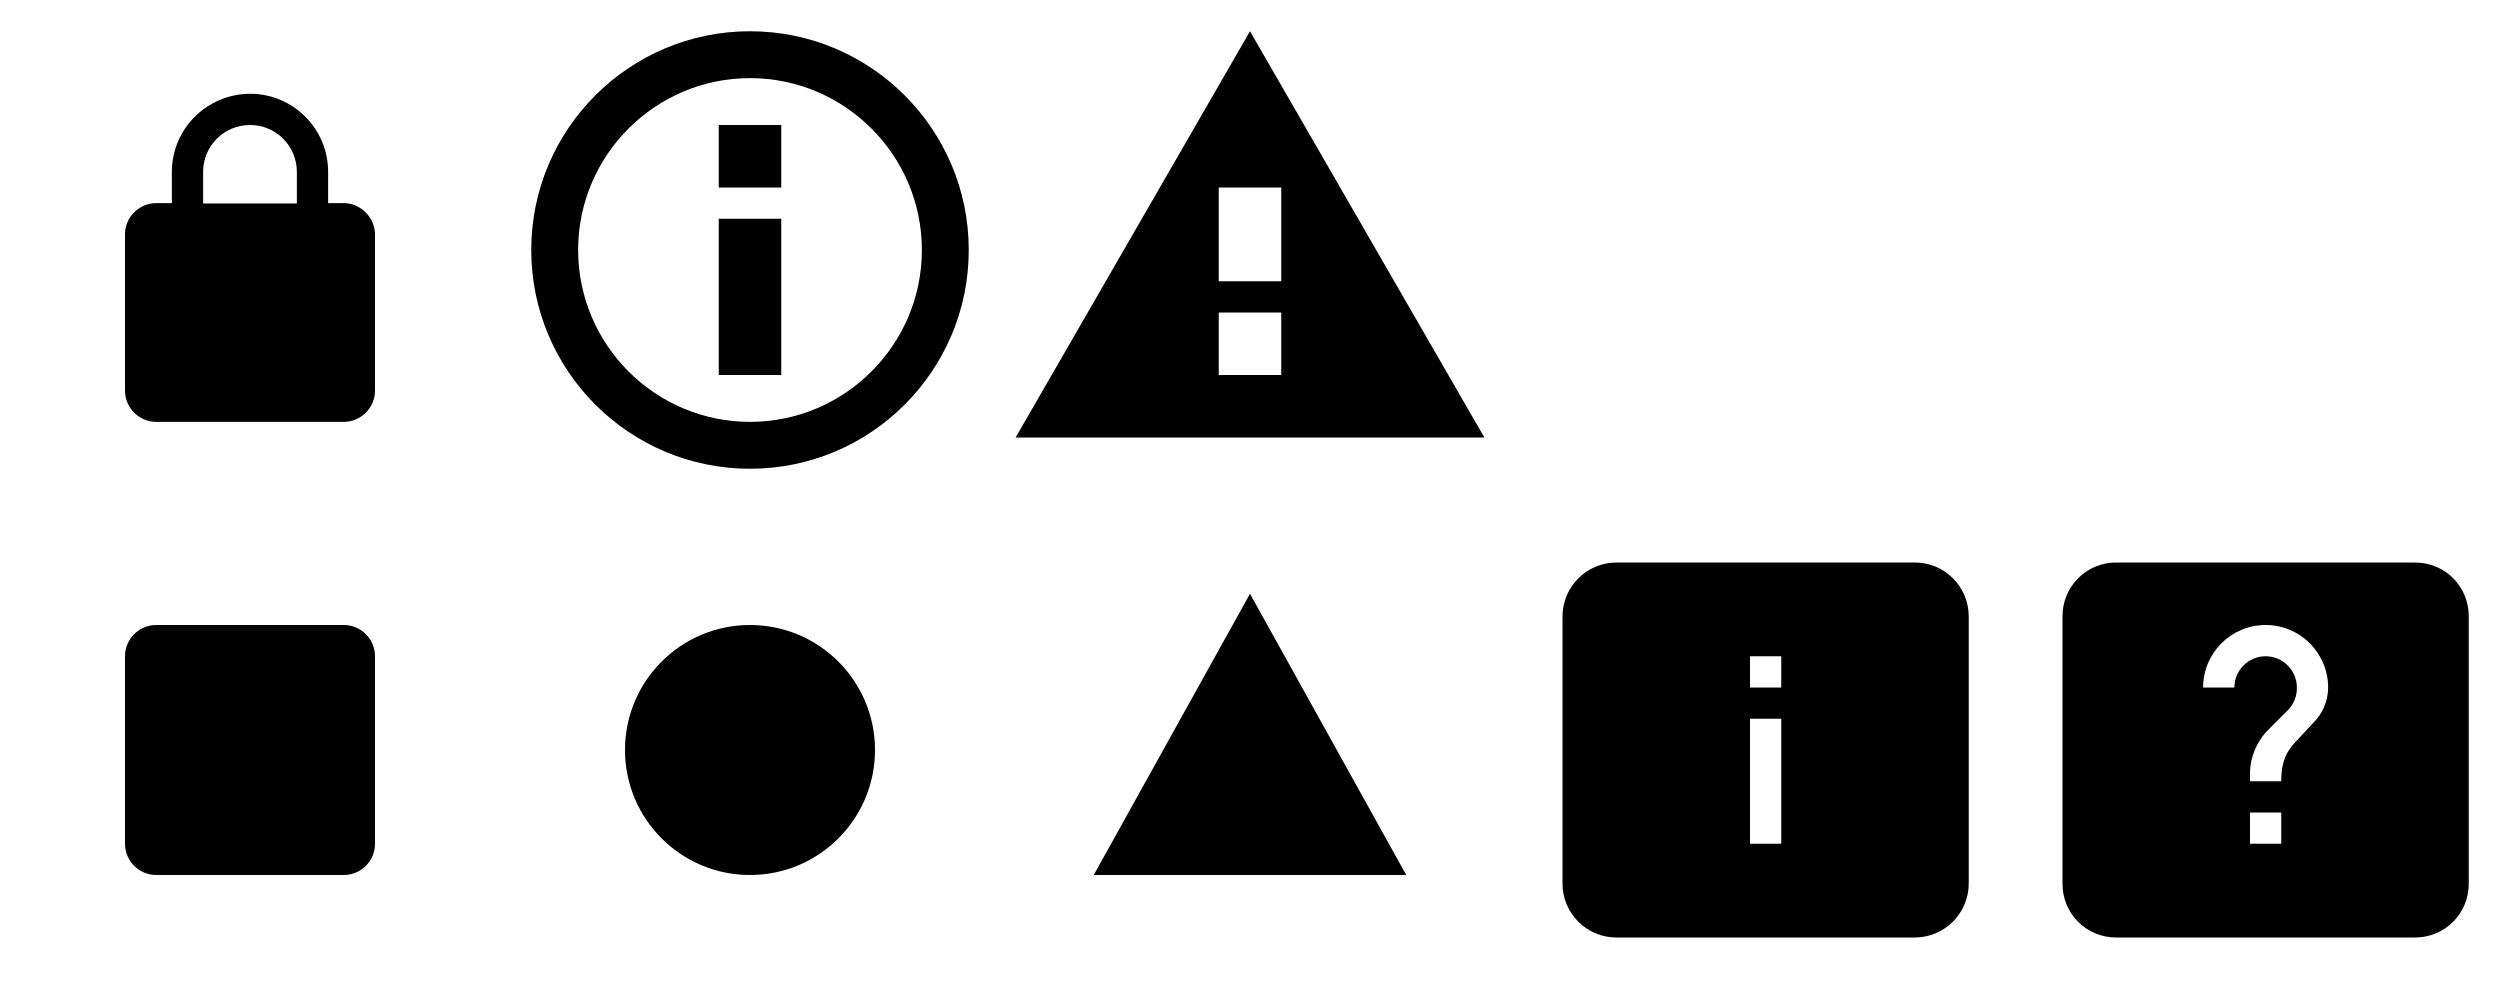
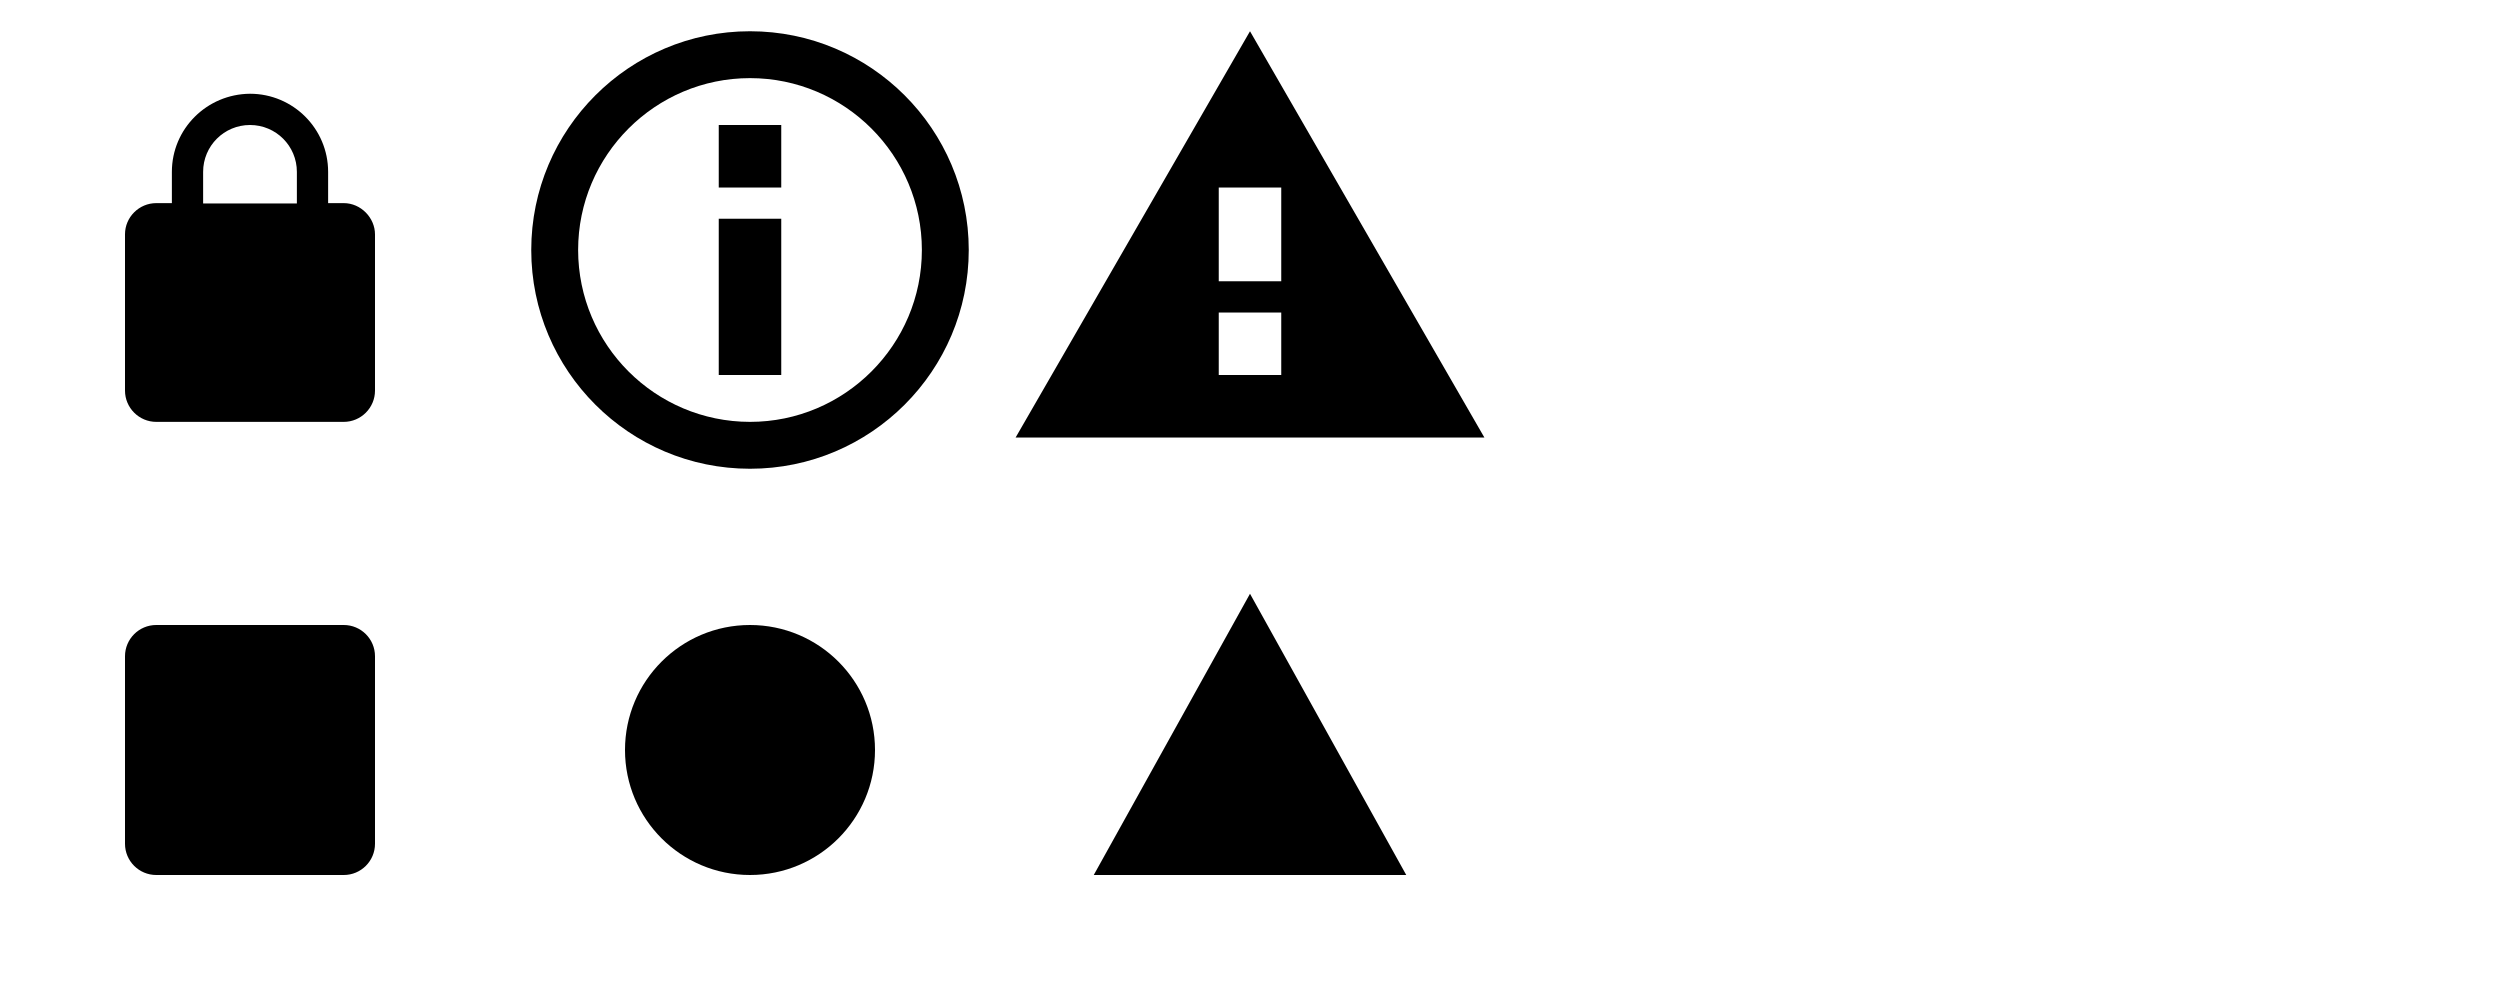
- <svg xmlns="http://www.w3.org/2000/svg" height="32" width="80">
-   <g fill="none">
-     <path d="M50 19.732A1.73 1.73 0 0151.726 18h9.548c.953 0 1.726.769 1.726 1.732v8.536A1.73 1.73 0 0161.274 30h-9.548A1.725 1.725 0 0150 28.268zM56 22h1v-1h-1zm0 5h1v-4h-1z" fill="#000" />
-     <path d="M64 32V16h16v16z" />
-     <path d="M67.719 18c-.952 0-1.719.762-1.719 1.719v8.562c0 .963.765 1.719 1.719 1.719h9.562c.952 0 1.719-.762 1.719-1.719V19.72c0-.963-.765-1.719-1.719-1.719H67.72zm4.781 2a2 2 0 012 2c0 .44-.184.84-.469 1.125l-.437.469c-.36.365-.594.656-.594 1.406h-1v-.25a2 2 0 01.594-1.406l.625-.625A.998.998 0 0073.5 22c0-.55-.45-1-1-1s-1 .45-1 1h-1a2 2 0 012-2zm-.5 6h1v1h-1z" fill="#000" />
+ <svg xmlns="http://www.w3.org/2000/svg" width="80" height="32">
+   <g style="fill:none;stroke:none">
+     <path d="M50 19.732A1.73 1.73 0 0 1 51.726 18h9.548c.953 0 1.726.769 1.726 1.732v8.536A1.73 1.73 0 0 1 61.274 30h-9.548A1.725 1.725 0 0 1 50 28.268v-8.536zM56 22h1v-1h-1v1zm0 5h1v-4h-1v4zM64 32V16h16v16z" />
+     <path d="M67.719 18c-.952 0-1.719.762-1.719 1.719v8.562c0 .963.765 1.719 1.719 1.719h9.562c.952 0 1.719-.762 1.719-1.719V19.72c0-.963-.765-1.719-1.719-1.719H67.72zm4.781 2a2 2 0 0 1 2 2c0 .44-.184.84-.469 1.125l-.437.469c-.36.365-.594.656-.594 1.406h-1v-.25a2 2 0 0 1 .594-1.406l.625-.625A.998.998 0 0 0 73.5 22c0-.55-.45-1-1-1s-1 .45-1 1h-1a2 2 0 0 1 2-2zm-.5 6h1v1h-1v-1z" />
    <g transform="translate(0 16)">
-       <path d="M0 0h16v16H0z" opacity=".2" />
-       <rect fill="#000" height="8" rx="1" width="8" x="4" y="4" />
+       <path style="opacity:.2" d="M0 0h16v16H0z" />
+       <rect style="fill:#000" rx="1" height="8" width="8" y="4" x="4" />
    </g>
    <g transform="translate(16 16)">
-       <path d="M0 0h16v16H0z" opacity=".2" />
-       <rect fill="#000" height="8" rx="4" width="8" x="4" y="4" />
+       <path style="opacity:.2" d="M0 0h16v16H0z" />
+       <rect style="fill:#000" rx="4" height="8" width="8" y="4" x="4" />
    </g>
-     <path d="M32 16h16v16H32z" opacity=".2" />
-     <path d="M35 28l5-9 5 9z" fill="#000" />
-     <path d="M32 0h16v16H32z" opacity=".2" />
-     <path d="M32.5 14h15L40 1zm8.5-2h-2v-2h2zm0-3h-2V6h2z" fill="#000" />
+     <path style="opacity:.2" d="M0 0h16v16H0z" transform="translate(32 16)" />
+     <path style="fill:#000" d="m3 12 5-9 5 9z" transform="translate(32 16)" />
+     <path style="opacity:.2" d="M0 0h16v16H0z" transform="translate(32)" />
+     <path style="fill:#000" d="M.5 14h15L8 1 .5 14zM9 12H7v-2h2v2zm0-3H7V6h2v3z" transform="translate(32)" />
    <path d="M32 0v16H16V0z" />
-     <path d="M24 1c-3.864 0-7 3.136-7 7s3.136 7 7 7 7-3.136 7-7-3.136-7-7-7zm-5.5 7c0-3.032 2.468-5.5 5.5-5.5s5.5 2.468 5.5 5.5-2.468 5.5-5.5 5.5A5.507 5.507 0 0118.5 8zm6.5 4V7h-2v5zm-2-6h2V4h-2z" fill="#000" />
+     <path style="fill:#000" d="M8 1C4.136 1 1 4.136 1 8s3.136 7 7 7 7-3.136 7-7-3.136-7-7-7zM2.5 8c0-3.032 2.468-5.5 5.5-5.5s5.5 2.468 5.5 5.5-2.468 5.5-5.5 5.5A5.507 5.507 0 0 1 2.5 8zM9 12V7H7v5h2zM7 6h2V4H7v2z" transform="translate(16)" />
    <path d="M16 0v16H0V0z" />
-     <path d="M10.5 6.5v-1A2.5 2.5 0 008 3c-1.38.01-2.5 1.12-2.5 2.5v1H5c-.55 0-1 .45-1 .996V12.5c0 .55.45 1 1 1h6c.55 0 1-.45 1-1v-5c0-.528-.45-1-1-1zm-4 .01V5.5C6.5 4.67 7.17 4 8 4s1.5.67 1.5 1.5v1.01z" fill="#000" />
+     <path style="fill:#000" d="M10.5 6.5v-1A2.5 2.5 0 0 0 8 3c-1.38.01-2.5 1.12-2.5 2.5v1H5c-.55 0-1 .45-1 .996V12.5c0 .55.45 1 1 1h6c.55 0 1-.45 1-1v-5c0-.528-.45-1-1-1h-.5zm-4 .01V5.5C6.5 4.67 7.17 4 8 4s1.5.67 1.5 1.5v1.01h-3z" />
    <path d="M160-32V0h-32v-32z" />
-     <path d="M0-32h32V0H0zM32-32h32V0H32zM64-32h32V0H64zM64-64h32v32H64z" opacity=".2" />
-     <path d="M64-64v32H32v-32zM32-64v32H0v-32z" />
+     <path style="opacity:.2" d="M0 0h32v32H0z" transform="translate(0 -32)" />
+     <g>
+       <path style="opacity:.2" d="M0 0h32v32H0z" transform="translate(32 -32)" />
+     </g>
+     <g>
+       <path style="opacity:.2" d="M0 0h32v32H0z" transform="translate(64 -32)" />
+     </g>
+     <g>
+       <path style="opacity:.2" d="M0 0h32v32H0z" transform="translate(64 -64)" />
+     </g>
+     <g>
+       <path d="M64-64v32H32v-32z" />
+     </g>
+     <g>
+       <path d="M32-64v32H0v-32z" />
+     </g>
  </g>
</svg>
